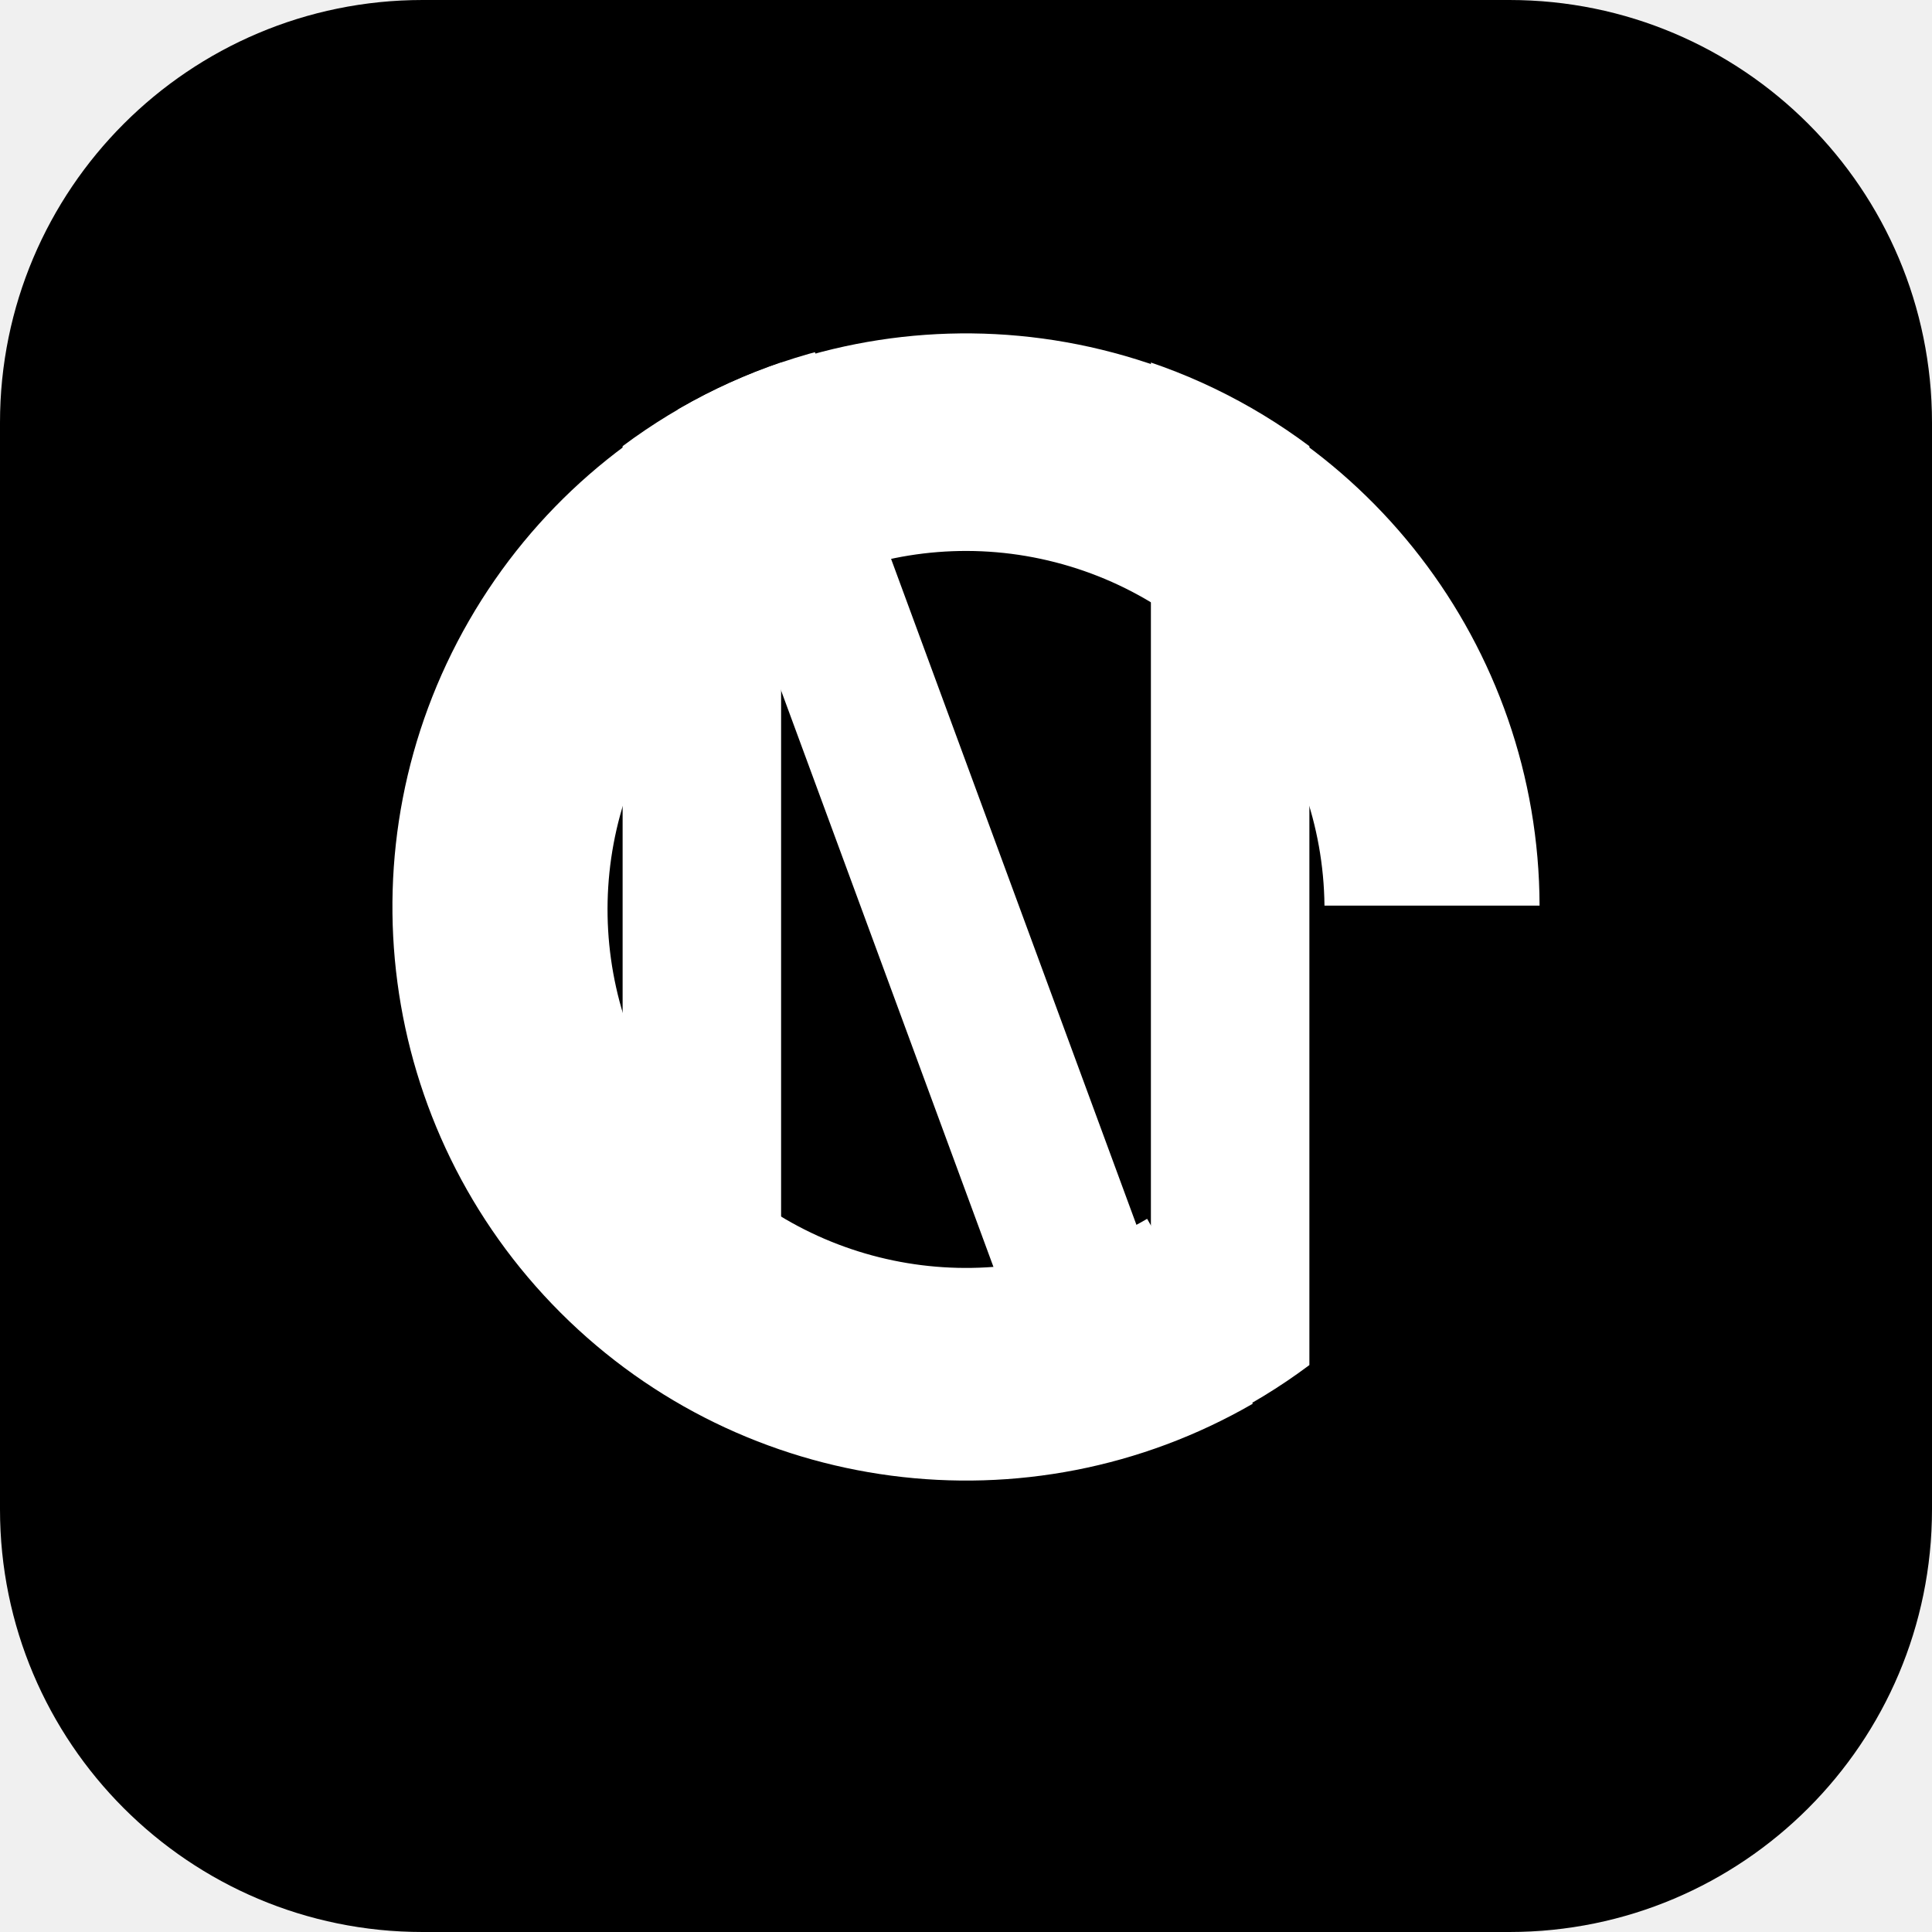
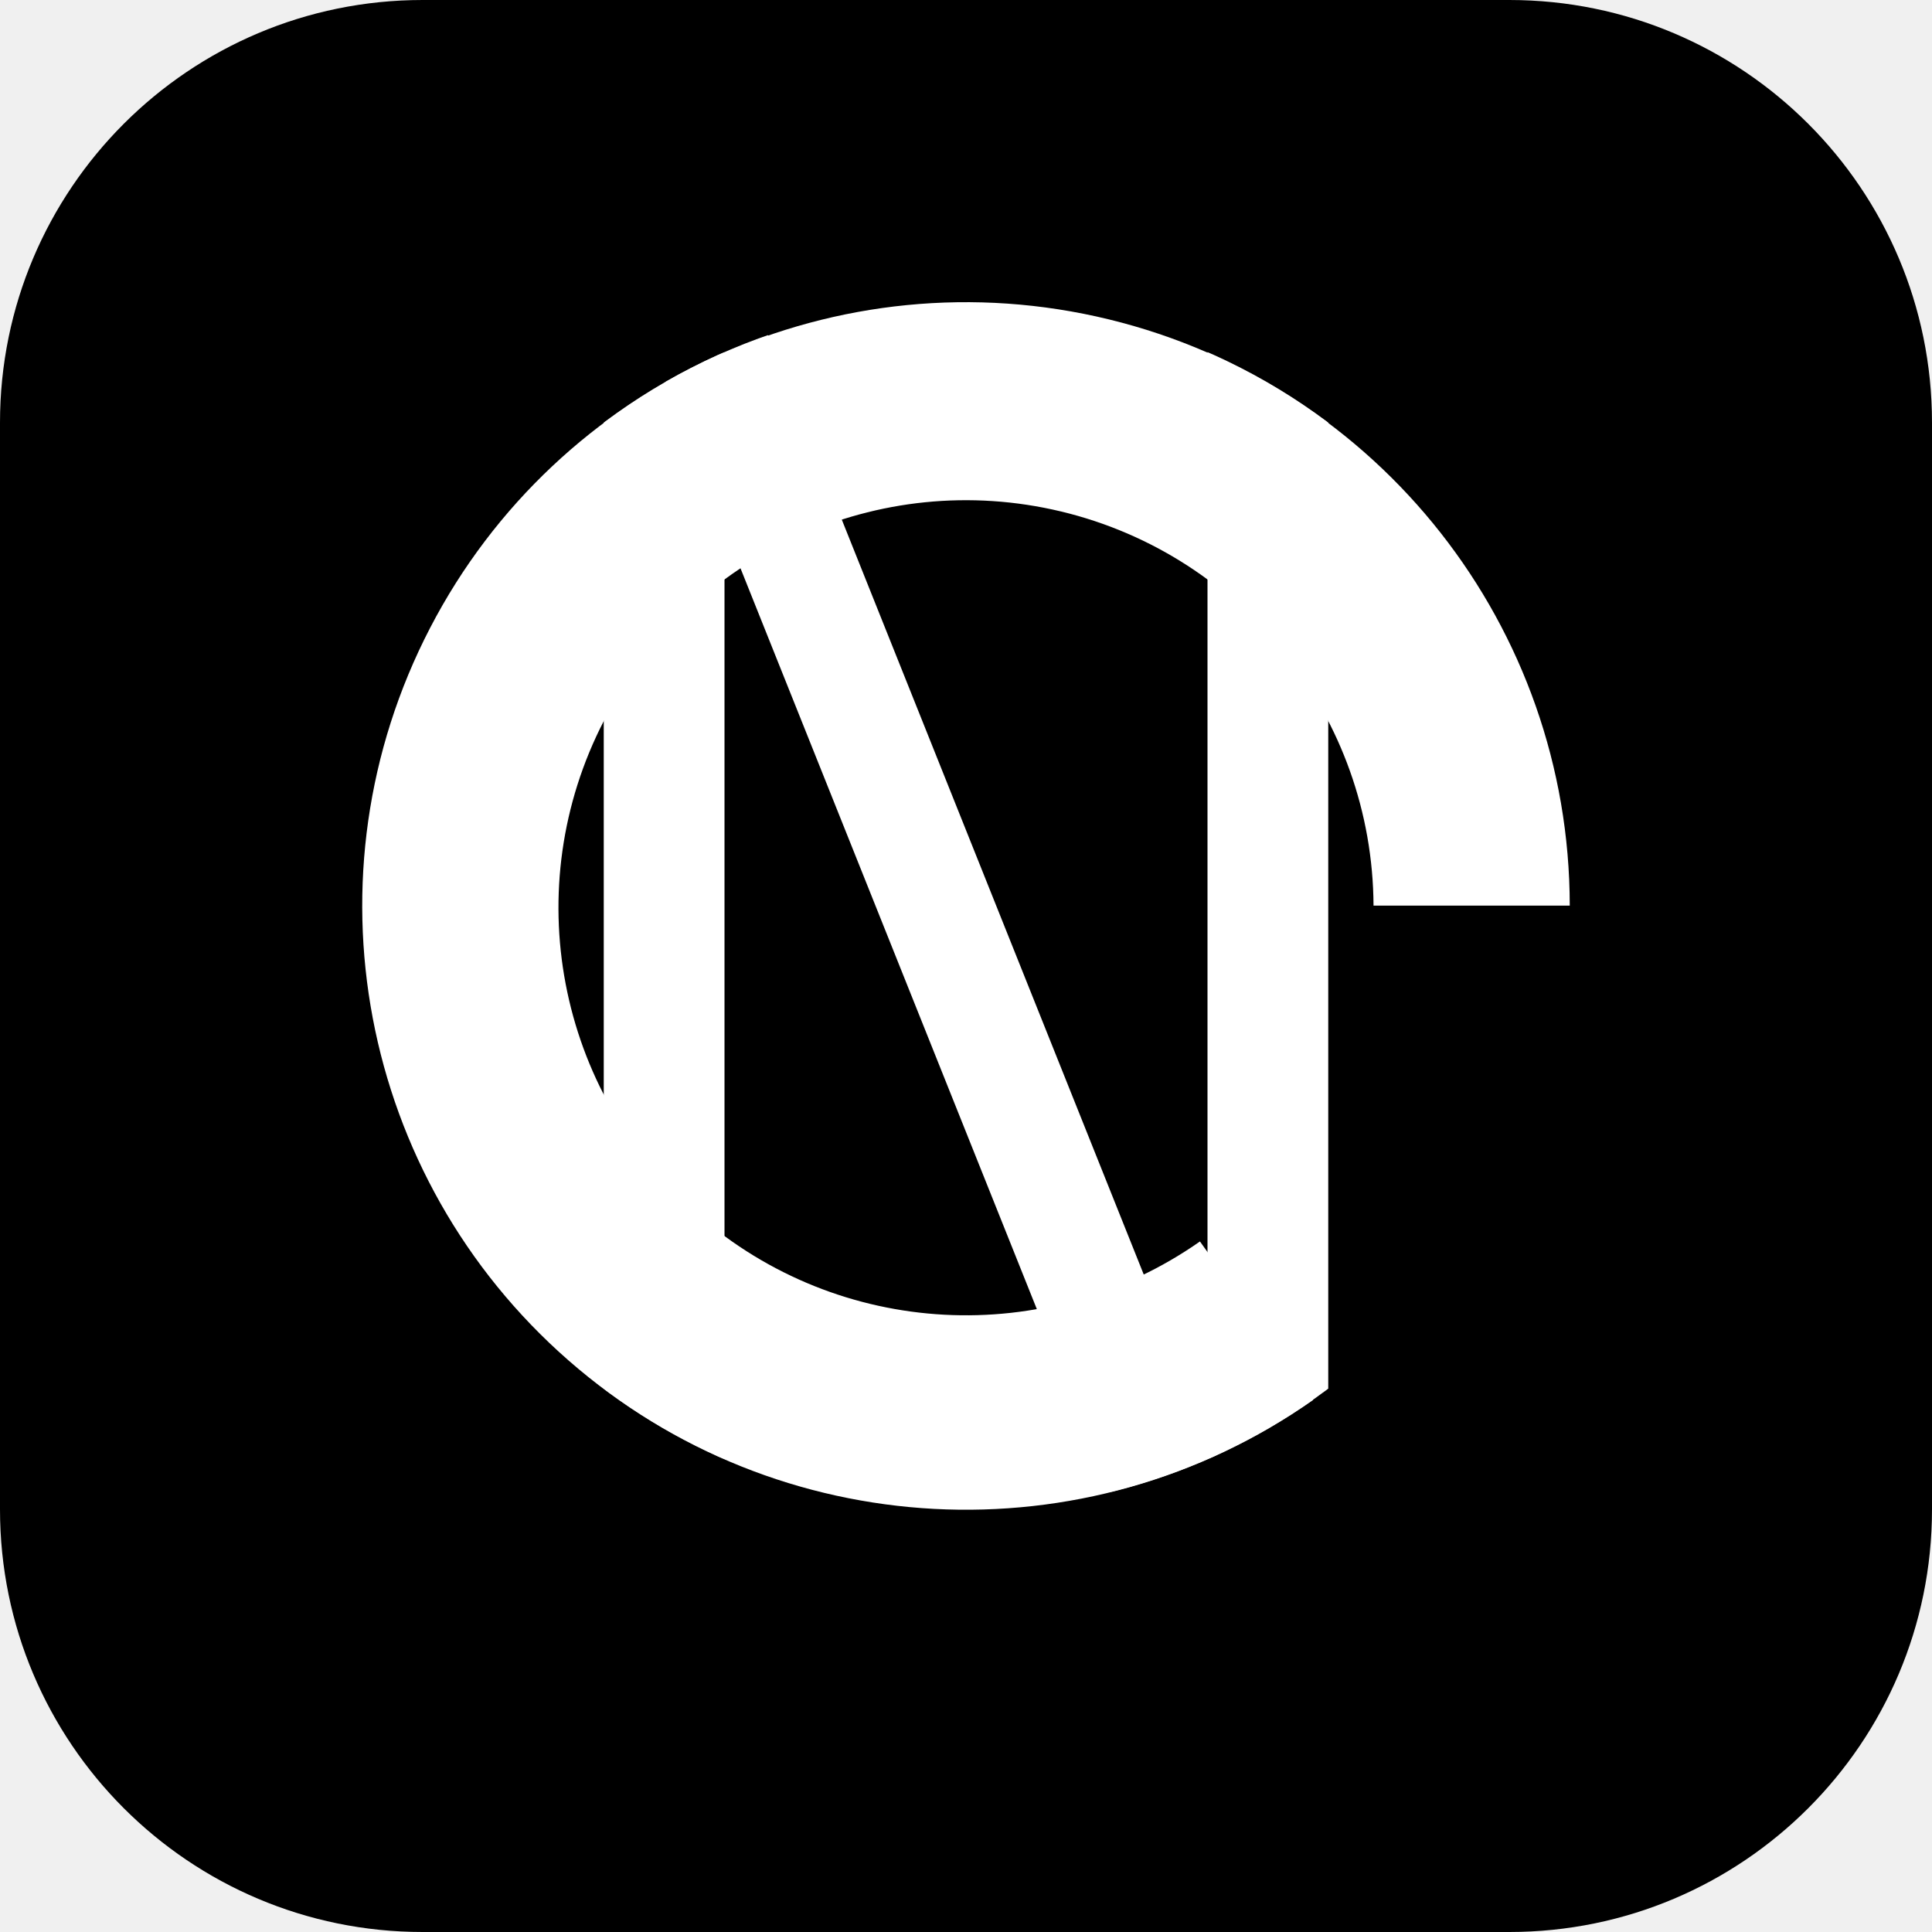
<svg xmlns="http://www.w3.org/2000/svg" viewBox="0 0 512 512">
  <rect width="512" height="512" rx="112" ry="112" fill="#000000" />
  <defs>
    <clipPath id="icon-n-clip">
-       <circle cx="256" cy="240" r="152" />
+       <circle cx="256" cy="240" r="160" />
    </clipPath>
  </defs>
  <g clip-path="url(#icon-n-clip)">
-     <rect x="165" y="69" width="42" height="380" fill="white" />
-     <rect x="305" y="69" width="42" height="380" fill="white" />
-     <polygon points="165,69 207,69 347,449 305,449" fill="white" />
+     <rect x="160" y="60" width="32" height="400" fill="white" />
+     <rect x="320" y="60" width="32" height="400" fill="white" />
+     <polygon points="160,60 192,60 352,460 320,460" fill="white" />
  </g>
-   <path d="M 332,372 A 152,152 0 1,1 408,240 L 351,240 A 95,95 0 1,0 304,323 Z" fill="white" />
+   <path d="M 348,371 A 160,160 0 1,1 416,240 L 364,240 A 108,108 0 1,0 318,329 Z" fill="white" />
</svg>
